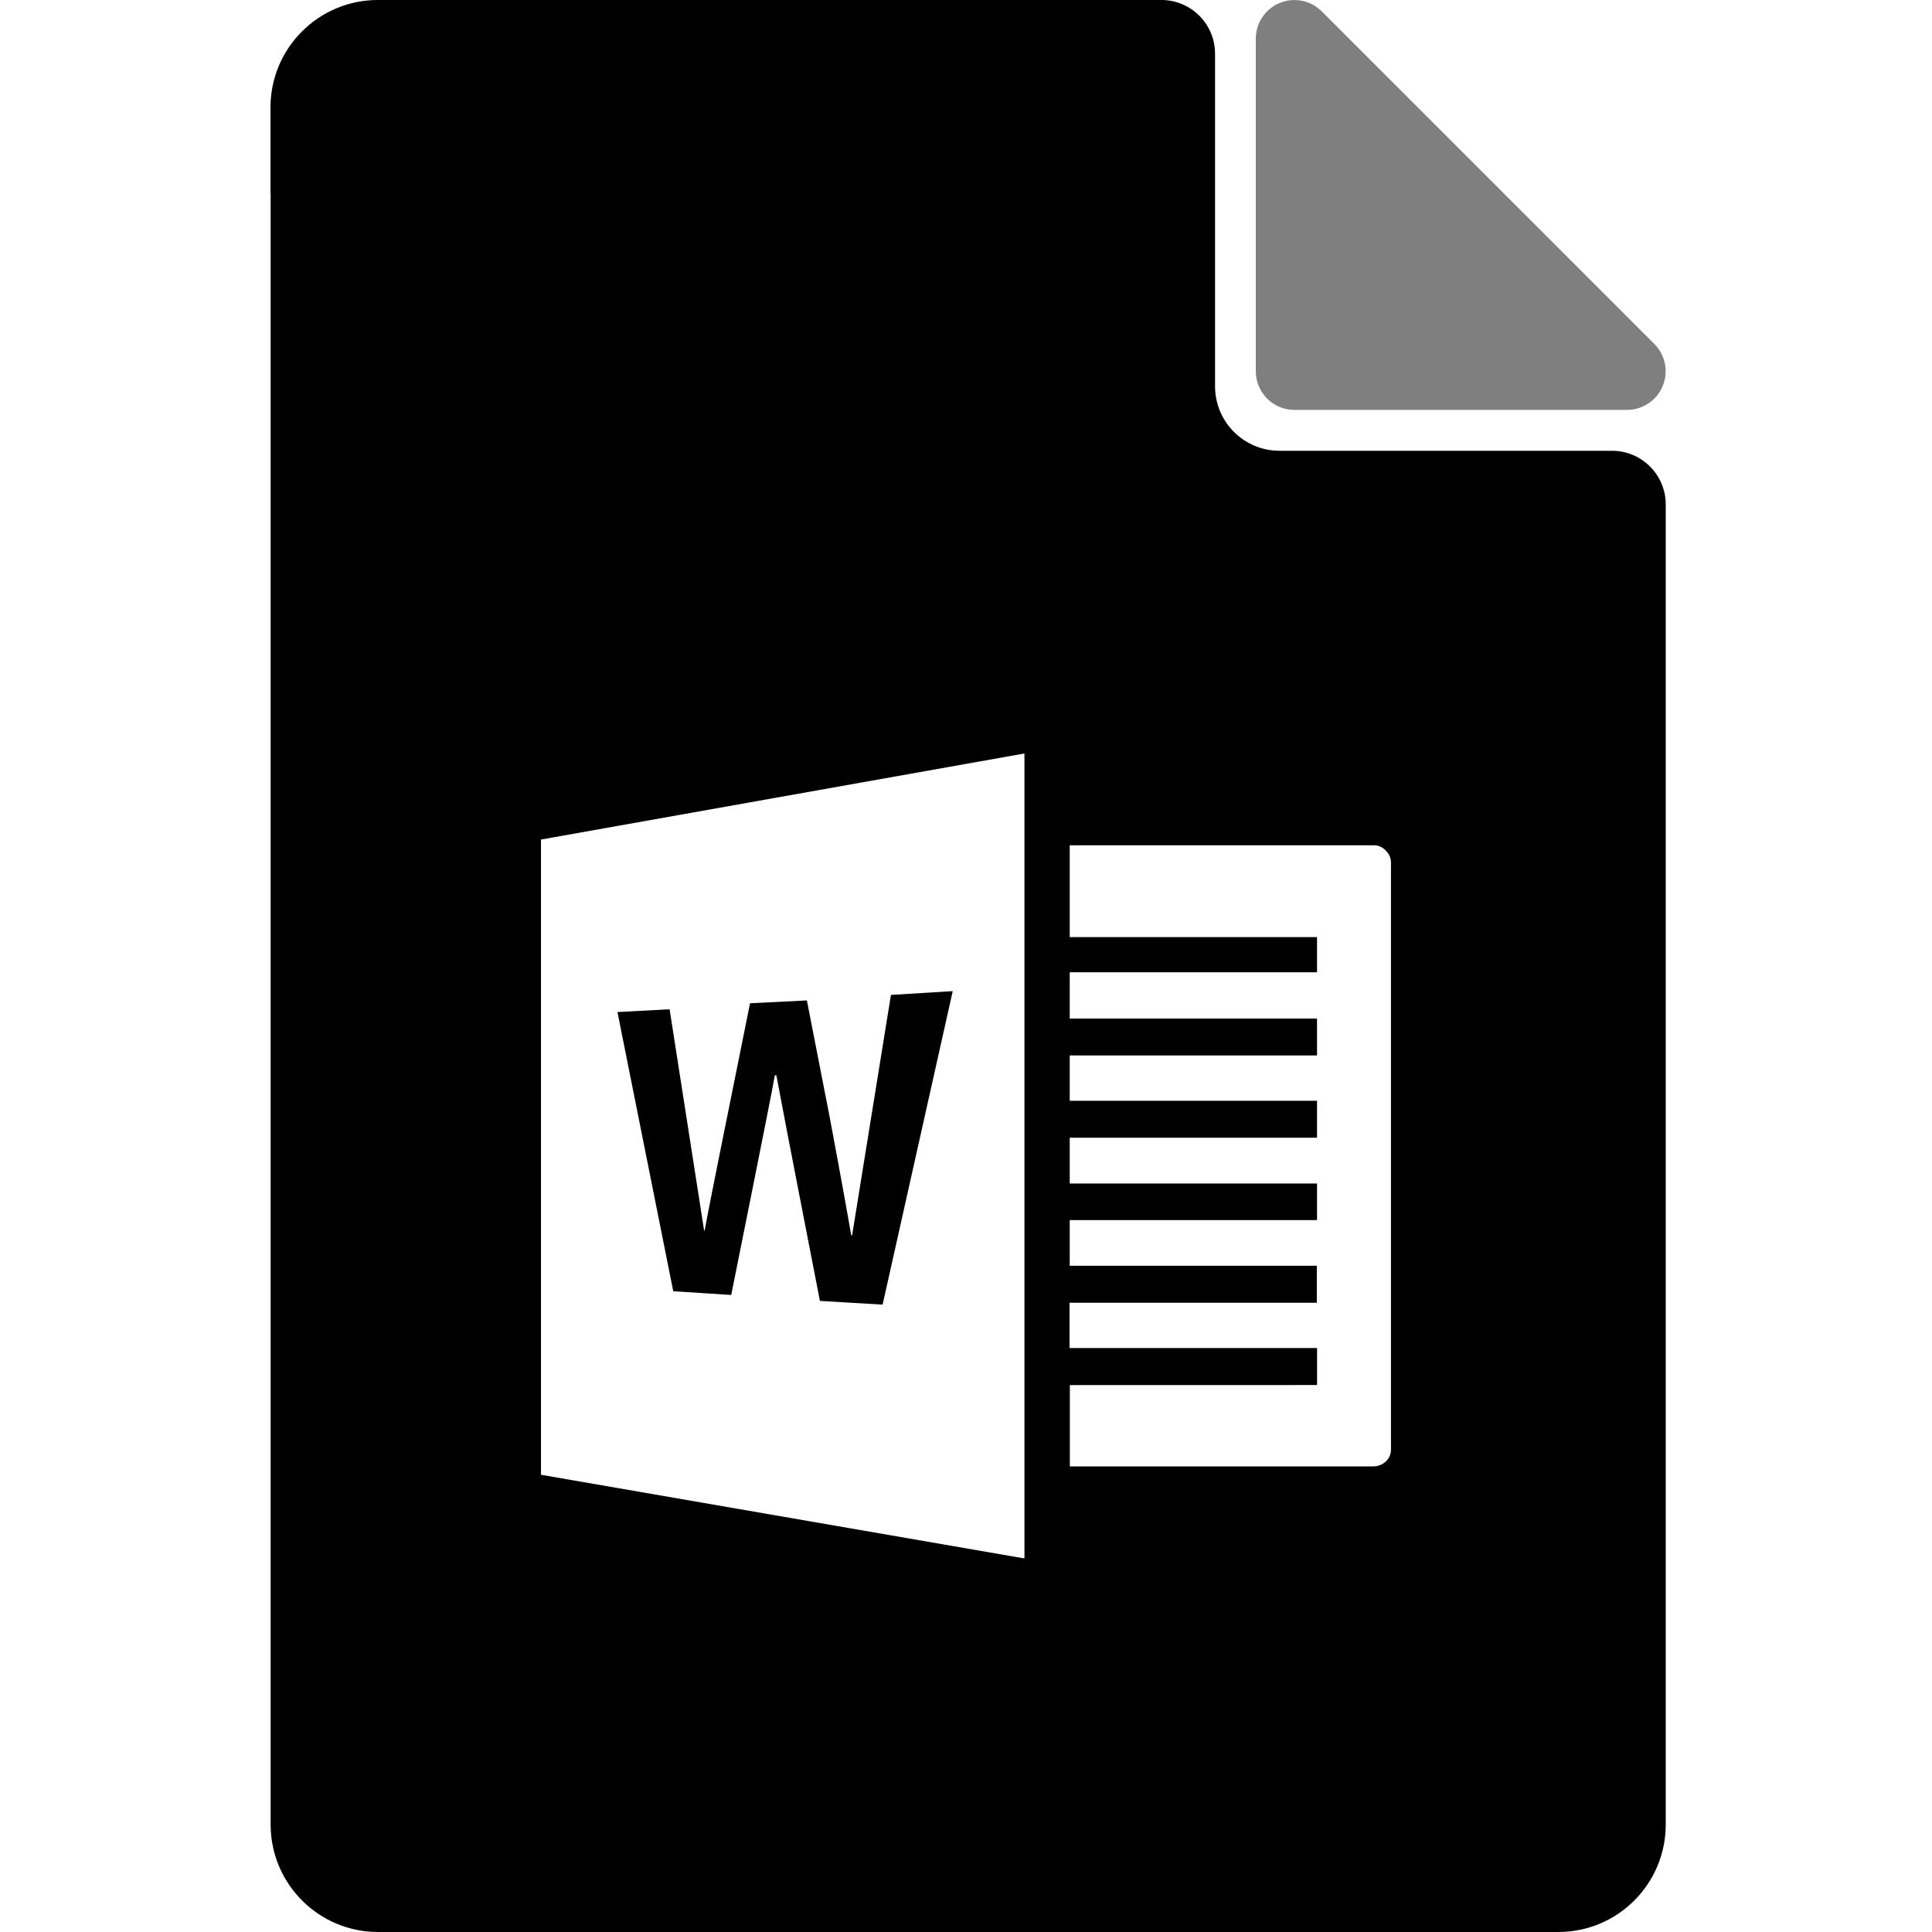
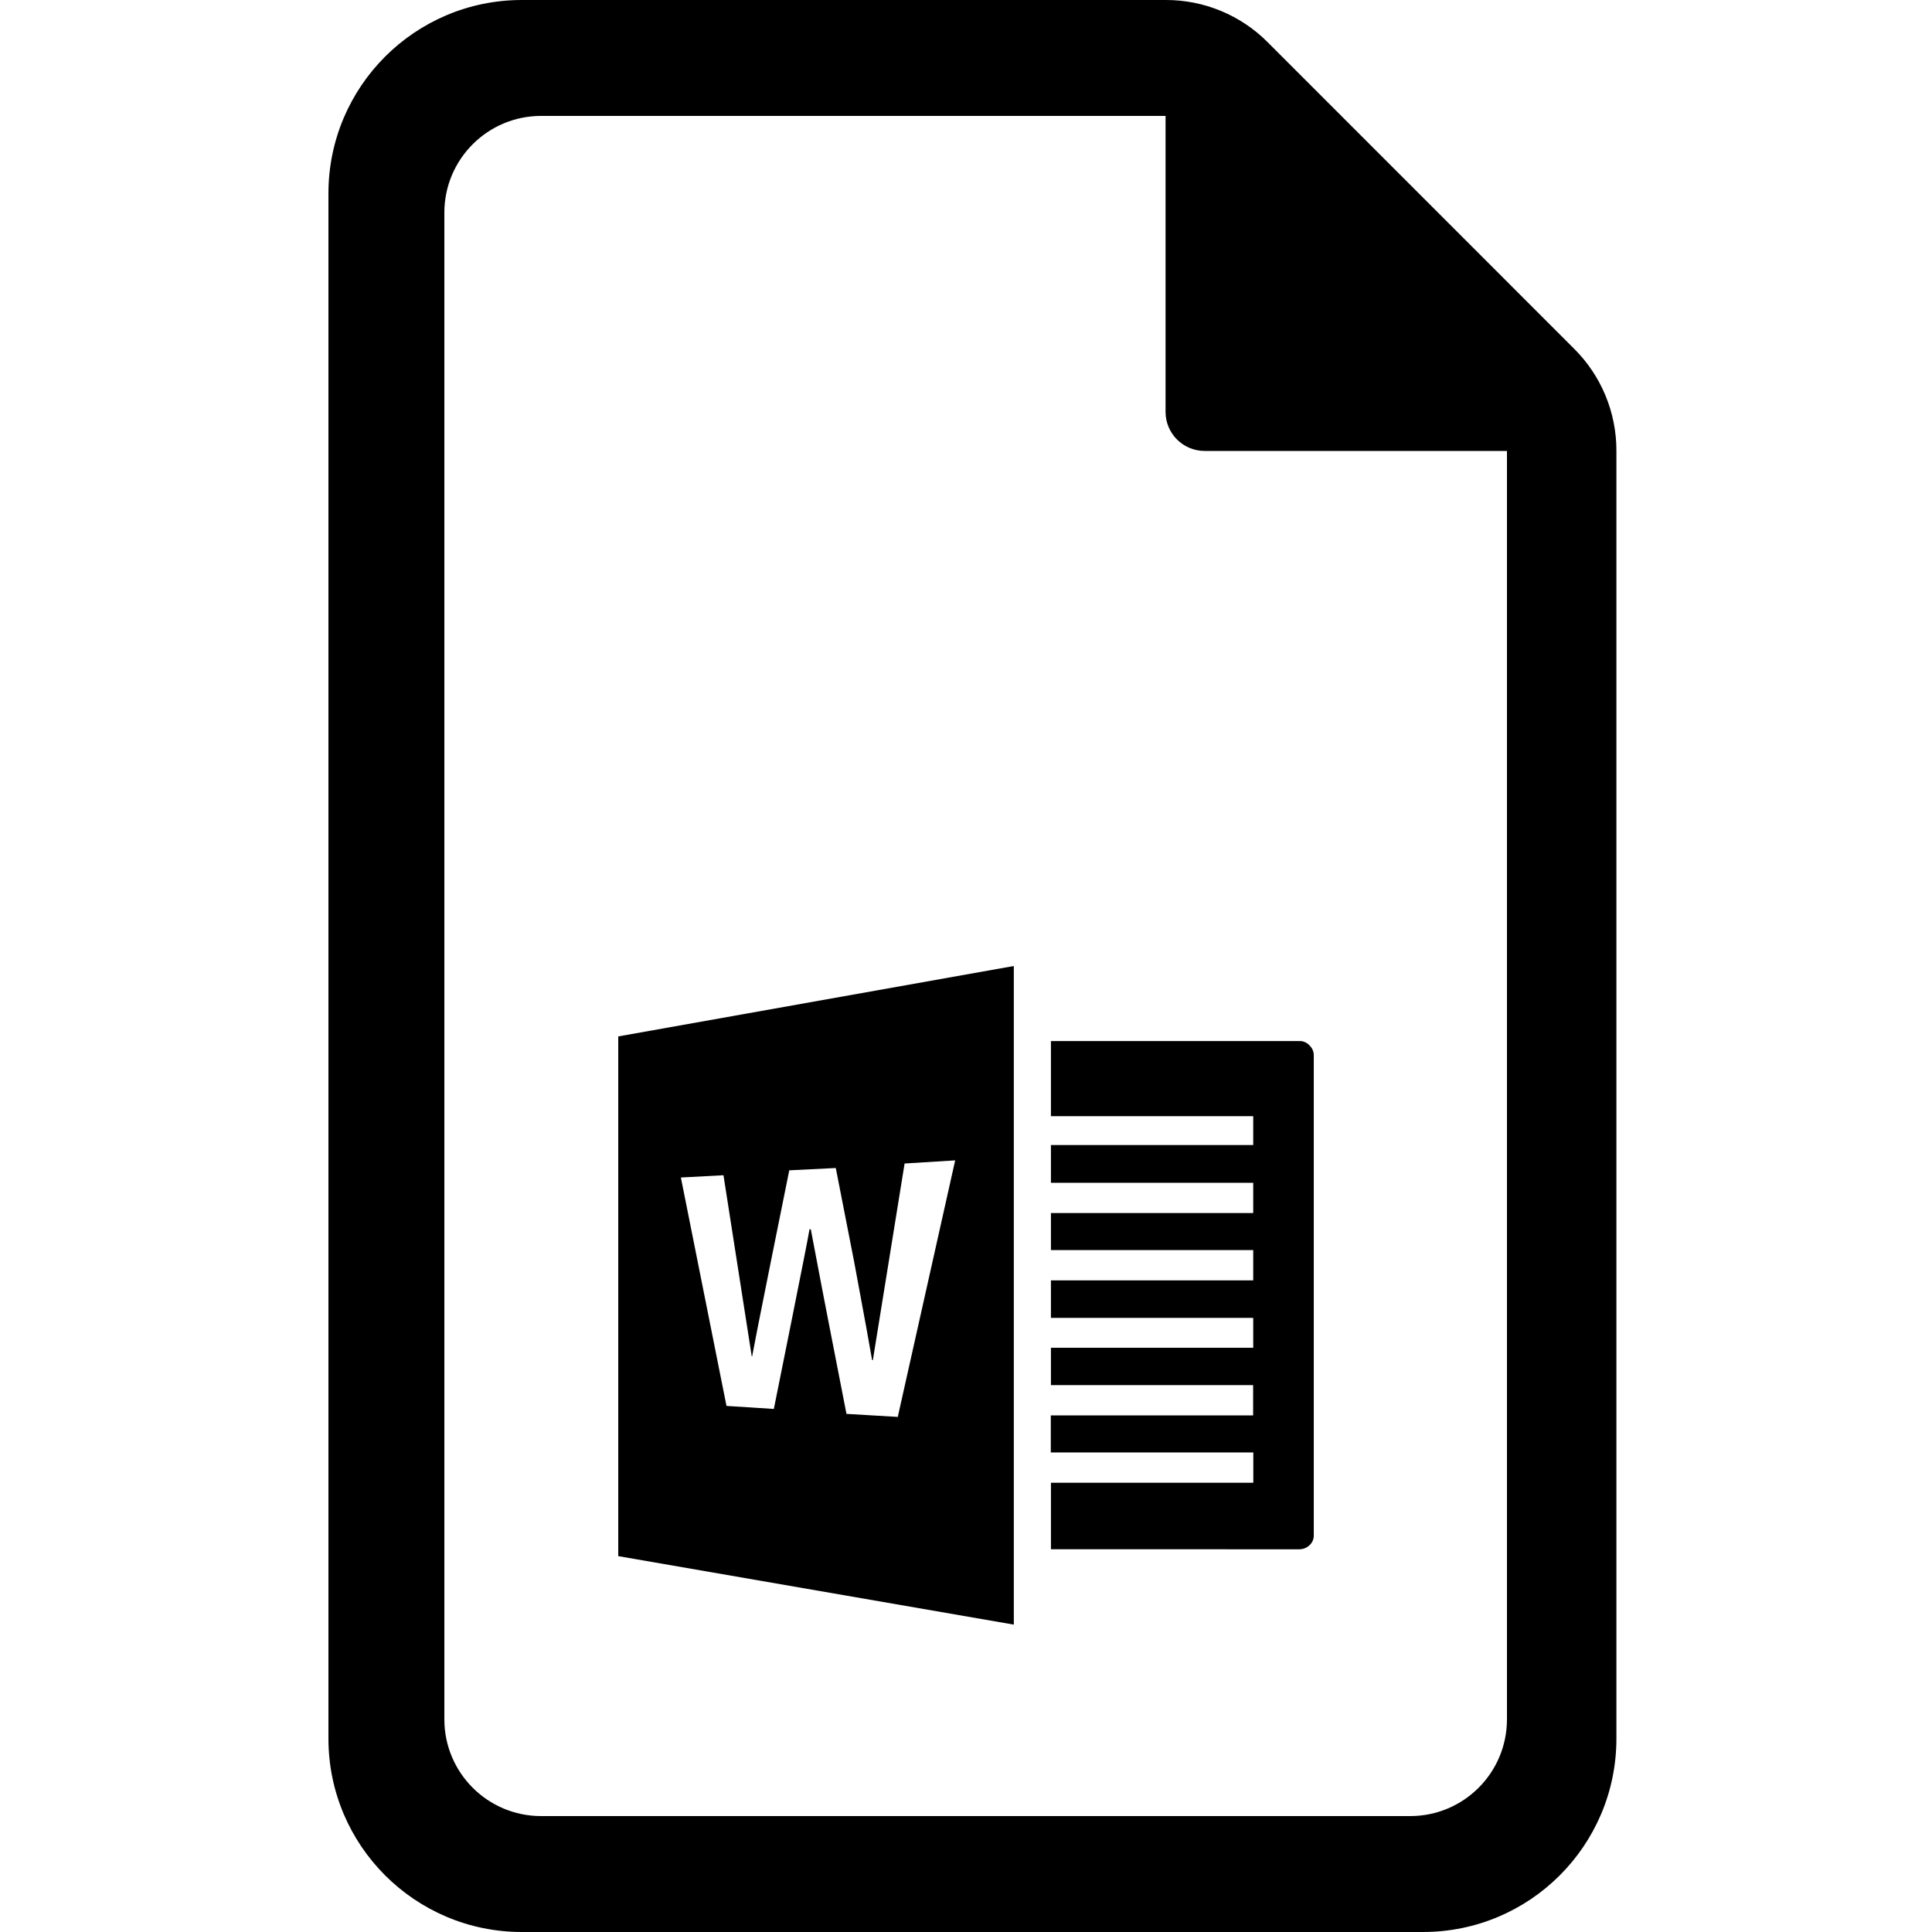
<svg xmlns="http://www.w3.org/2000/svg" width="100" height="100" viewBox="0 0 100 100">
  <defs>
    <clipPath id="b">
      <rect width="100" height="100" />
    </clipPath>
  </defs>
  <g id="a" clip-path="url(#b)">
-     <path d="M-7753.326-1358h-61.11a5.562,5.562,0,0,1-5.556-5.554V-1448H-7820v-4.445a5.563,5.563,0,0,1,5.558-5.556h40.554a2.782,2.782,0,0,1,2.779,2.779v3.89l0,13.332a3.336,3.336,0,0,0,3.332,3.332h17.218a2.78,2.78,0,0,1,2.777,2.777v10.559l0-11.693,0,69.471A5.56,5.56,0,0,1-7753.326-1358Zm-27.649-61-25.024,4.455v32.879l25.024,4.331V-1419Zm2.35,32.692v4.208h15.69a.922.922,0,0,0,.66-.253.816.816,0,0,0,.272-.634v-30.337a.852.852,0,0,0-.272-.652.824.824,0,0,0-.656-.273h-15.7v4.753h12.8v1.821h-12.8v2.394h12.8v1.911h-12.8v2.345h12.8v1.913h-12.8v2.371h12.8v1.892h-12.8v2.365h12.79v1.913h-12.8v2.345h12.812v1.915Zm-9.691-4.165h0l-3.245-.192-1.126-5.792c-.437-2.232-.745-3.862-.929-4.836l-.007-.039c-.094-.5-.156-.824-.192-1.009h-.083c-.078.493-.43,2.256-1.013,5.176l-.025.125-.088.442-1.128,5.625-3-.192-2.889-14.452,2.7-.143,1.786,11.457h.027c.1-.553.479-2.507,1.174-5.933l1.176-5.835,2.942-.147,1.169,5.982c.662,3.525,1.027,5.58,1.128,6.174h.045l2.009-12.441,3.134-.192.063,0-3.629,16.226Z" transform="translate(7834 1458)" />
-     <path d="M-7472.561-1265.565a2,2,0,0,1-2-2v-17.214a2,2,0,0,1,3.415-1.414l17.212,17.212a2,2,0,0,1-1.414,3.415Z" transform="translate(7539.561 1286.782)" opacity="0.5" />
+     <path d="M-9170-1176a10.012,10.012,0,0,1-10-10v-80a10.011,10.011,0,0,1,10-10h33.333a7.416,7.416,0,0,1,5.287,2.191l15.855,15.858a7.427,7.427,0,0,1,2.19,5.283V-1186a10.01,10.01,0,0,1-10,10Zm-4-89v78a5.008,5.008,0,0,0,5,5h45a5.007,5.007,0,0,0,5-5v-65.66h-15.65a2.021,2.021,0,0,1-2.021-2.018V-1270H-9169A5.008,5.008,0,0,0-9174-1265Zm9,69.545v-26.9l20.475-3.645v34.09Zm9.967-16.915c.093.456.385,2.06.922,4.815l.924,4.737,2.656.157,2.97-13.275h-.053v0l-2.564.159-1.643,10.176h-.039c-.081-.481-.383-2.168-.922-5.05l-.958-4.893-2.408.12-.963,4.774c-.562,2.781-.875,4.4-.958,4.854h-.021l-1.463-9.374-2.205.117,2.361,11.823,2.451.157.924-4.6c.539-2.7.853-4.269.922-4.7Zm12.43,16.56v-3.444h10.474v-1.567h-10.482v-1.919h10.473v-1.567h-10.466v-1.933h10.471v-1.548h-10.471v-1.94h10.471v-1.567h-10.471v-1.919h10.471v-1.564h-10.471v-1.956h10.471v-1.493h-10.471v-3.889h12.844a.677.677,0,0,1,.537.224.7.7,0,0,1,.224.535v24.82a.675.675,0,0,1-.224.521.766.766,0,0,1-.539.207Z" transform="translate(9197 1276)" />
  </g>
</svg>
